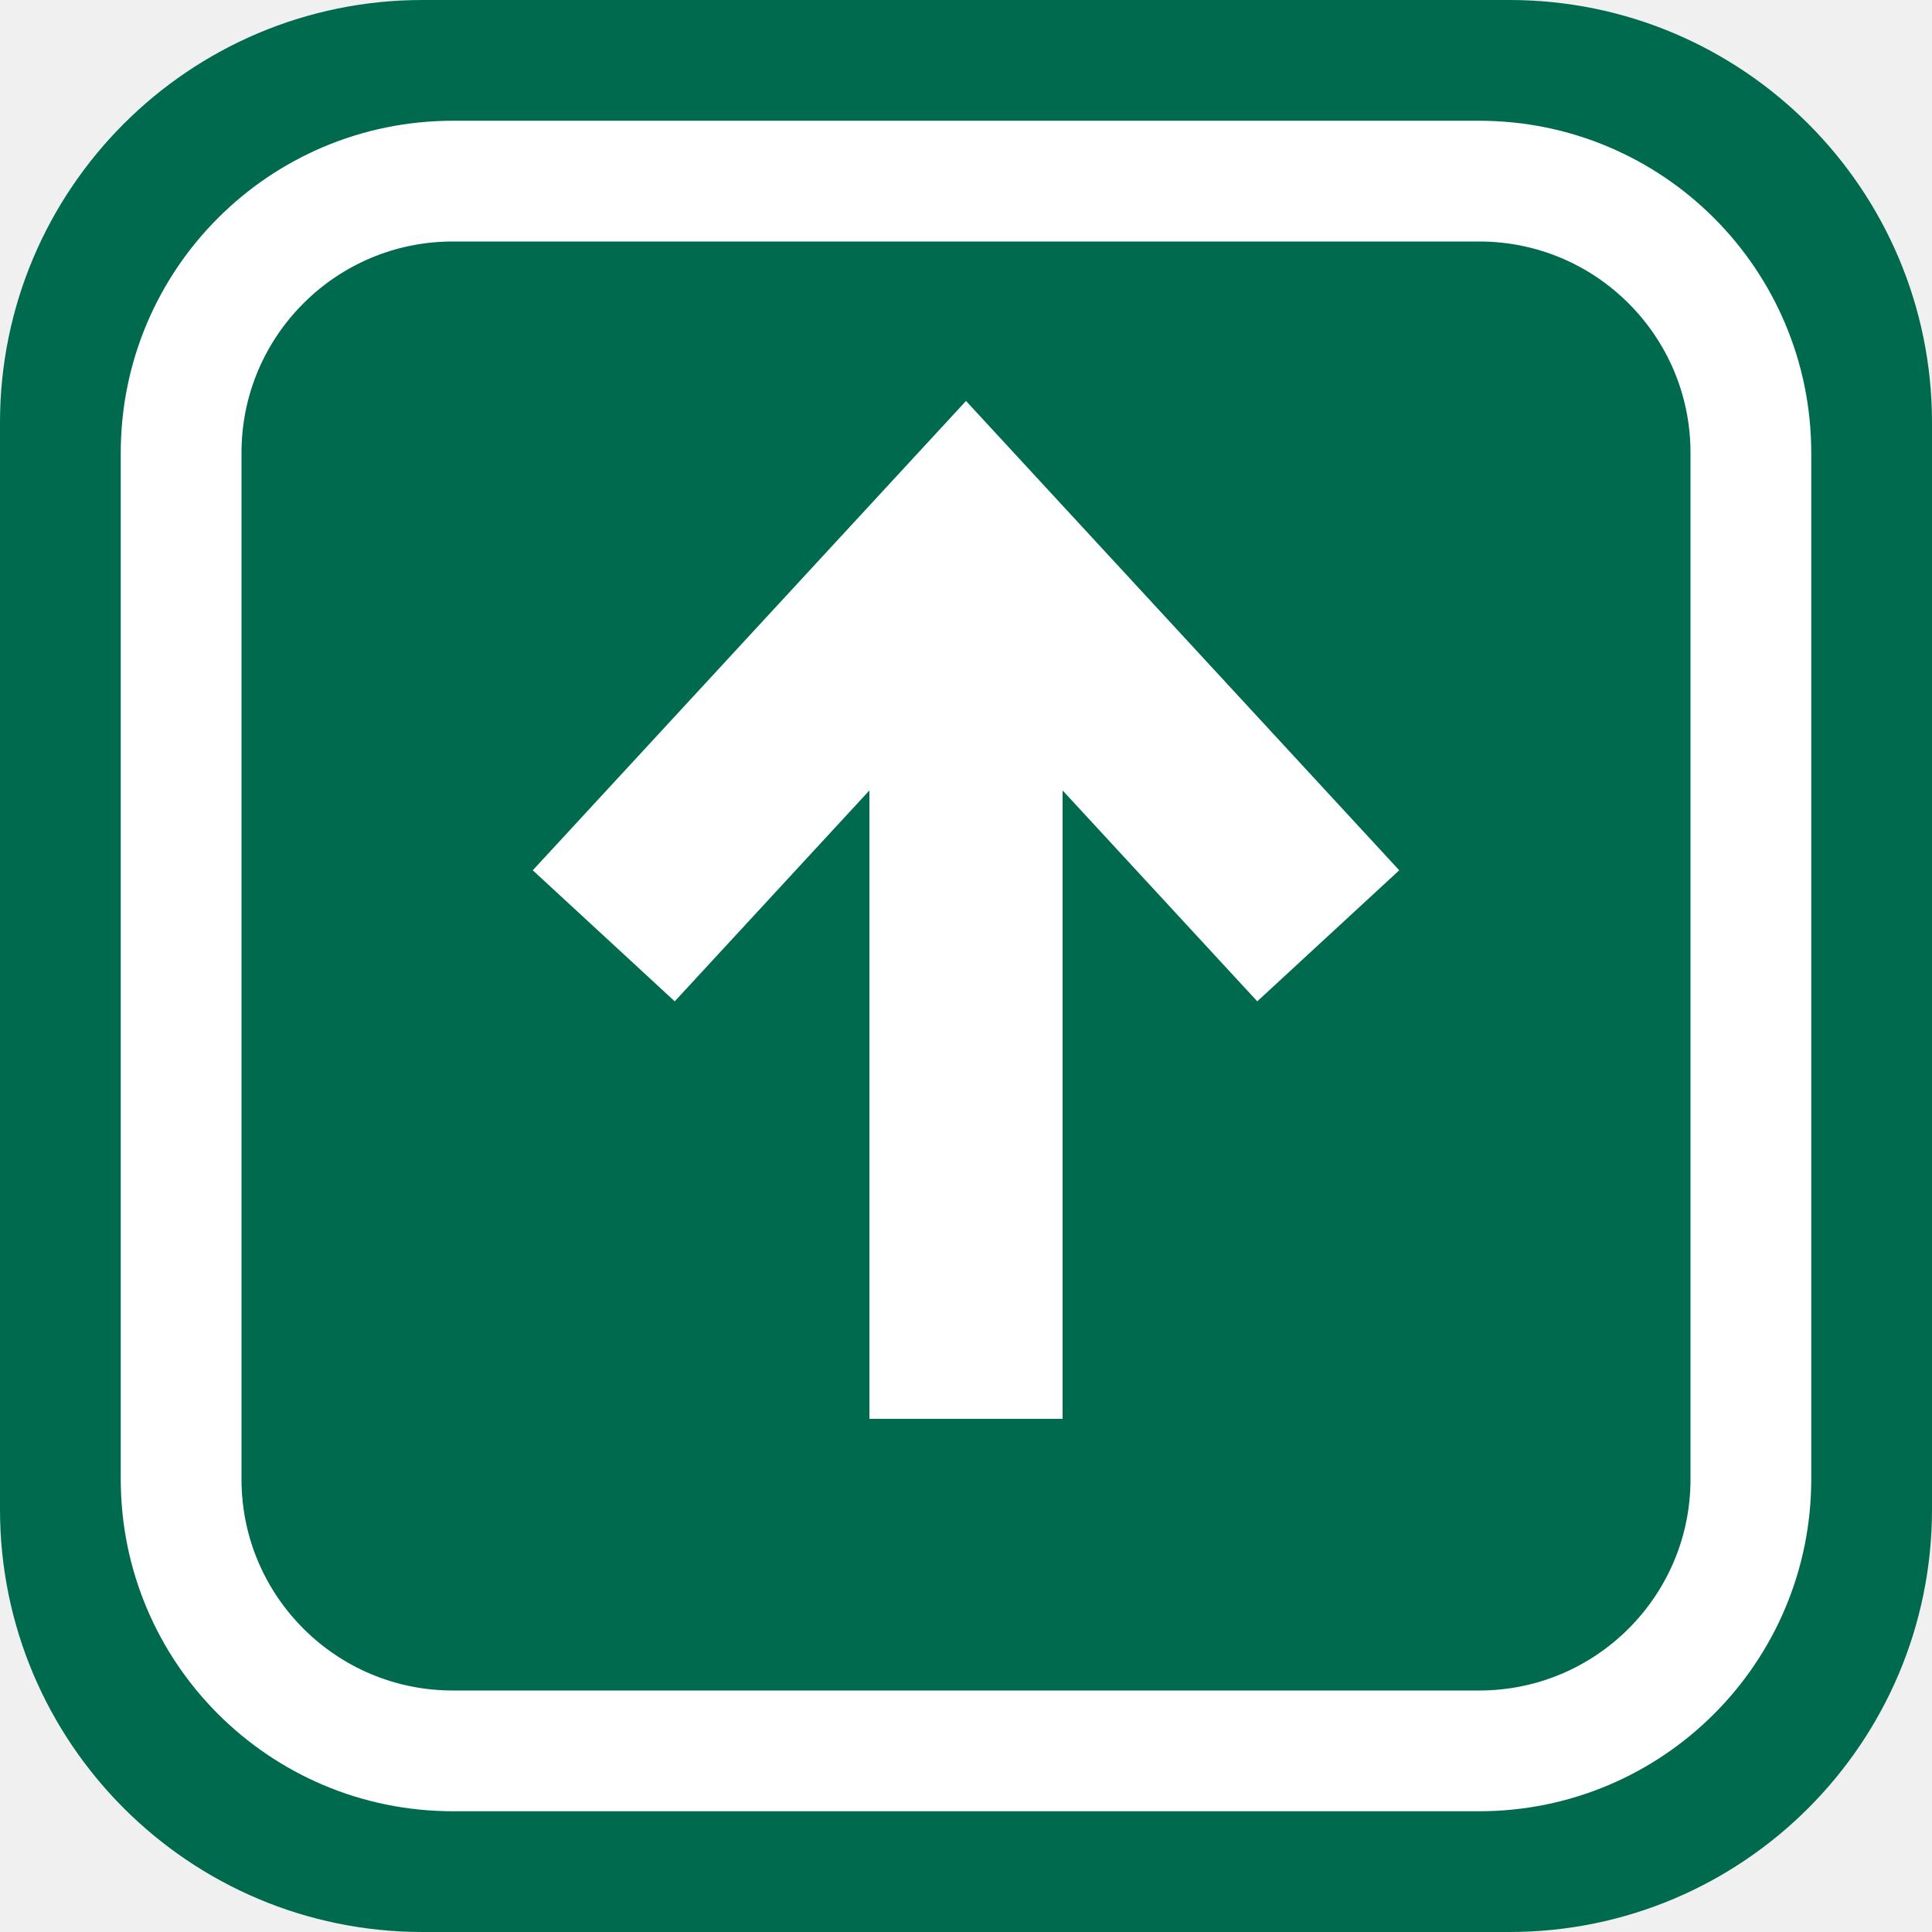
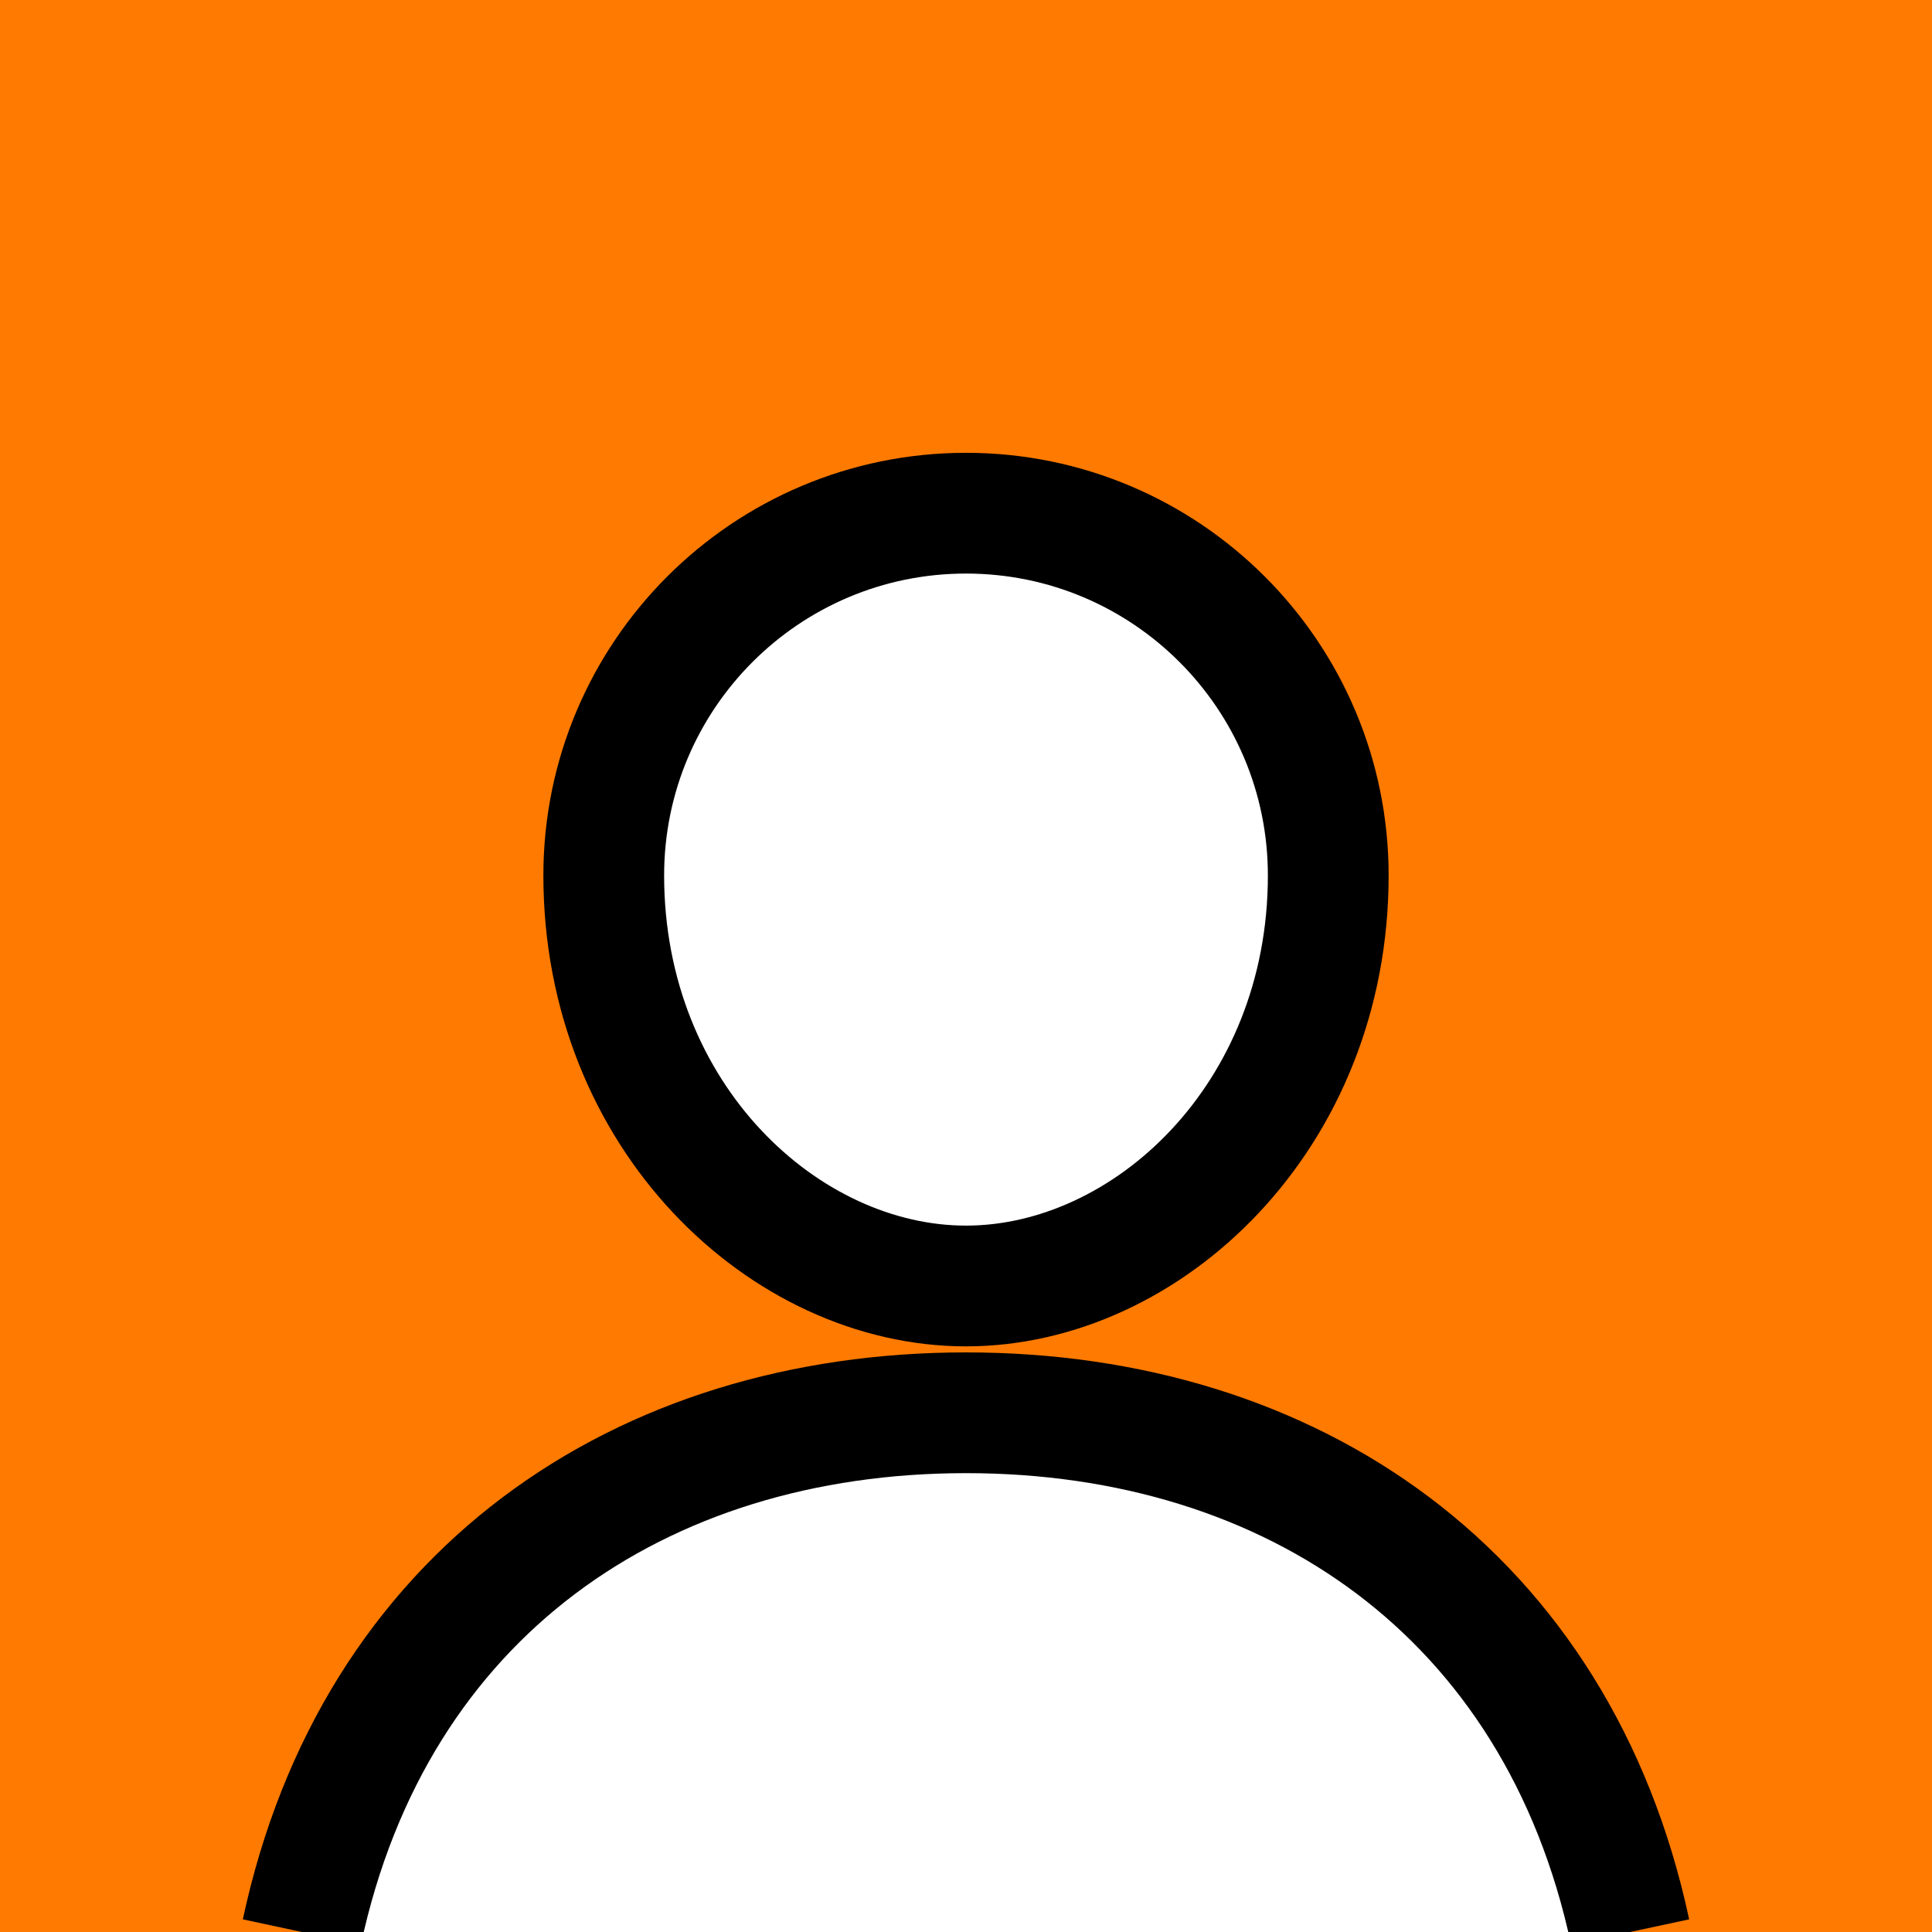
<svg xmlns="http://www.w3.org/2000/svg" viewBox="0 0 32 32">
-   <rect width="32" height="32" rx="7" fill="#006a4e" />
-   <rect x="3" y="3" width="26" height="26" rx="4.5" fill="none" stroke="#fff" stroke-width="2" />
-   <path d="M16 23.5V10M10 15.5l6-6.5 6 6.5" fill="none" stroke="#fff" stroke-width="3.2" stroke-linejoin="miter" />
+   <rect width="32" height="32" fill="#ff7a00" />
+   <path d="M16 8.5a6 6 0 0 1 6 6c0 4-3 6.8-6 6.8s-6-2.8-6-6.8a6 6 0 0 1 6-6Z" fill="#fff" stroke="#000" stroke-width="2" />
+   <path d="M5 32c1.2-5.6 5.6-8.6 11-8.6s9.8 3 11 8.6" fill="#fff" stroke="#000" stroke-width="2" />
</svg>
